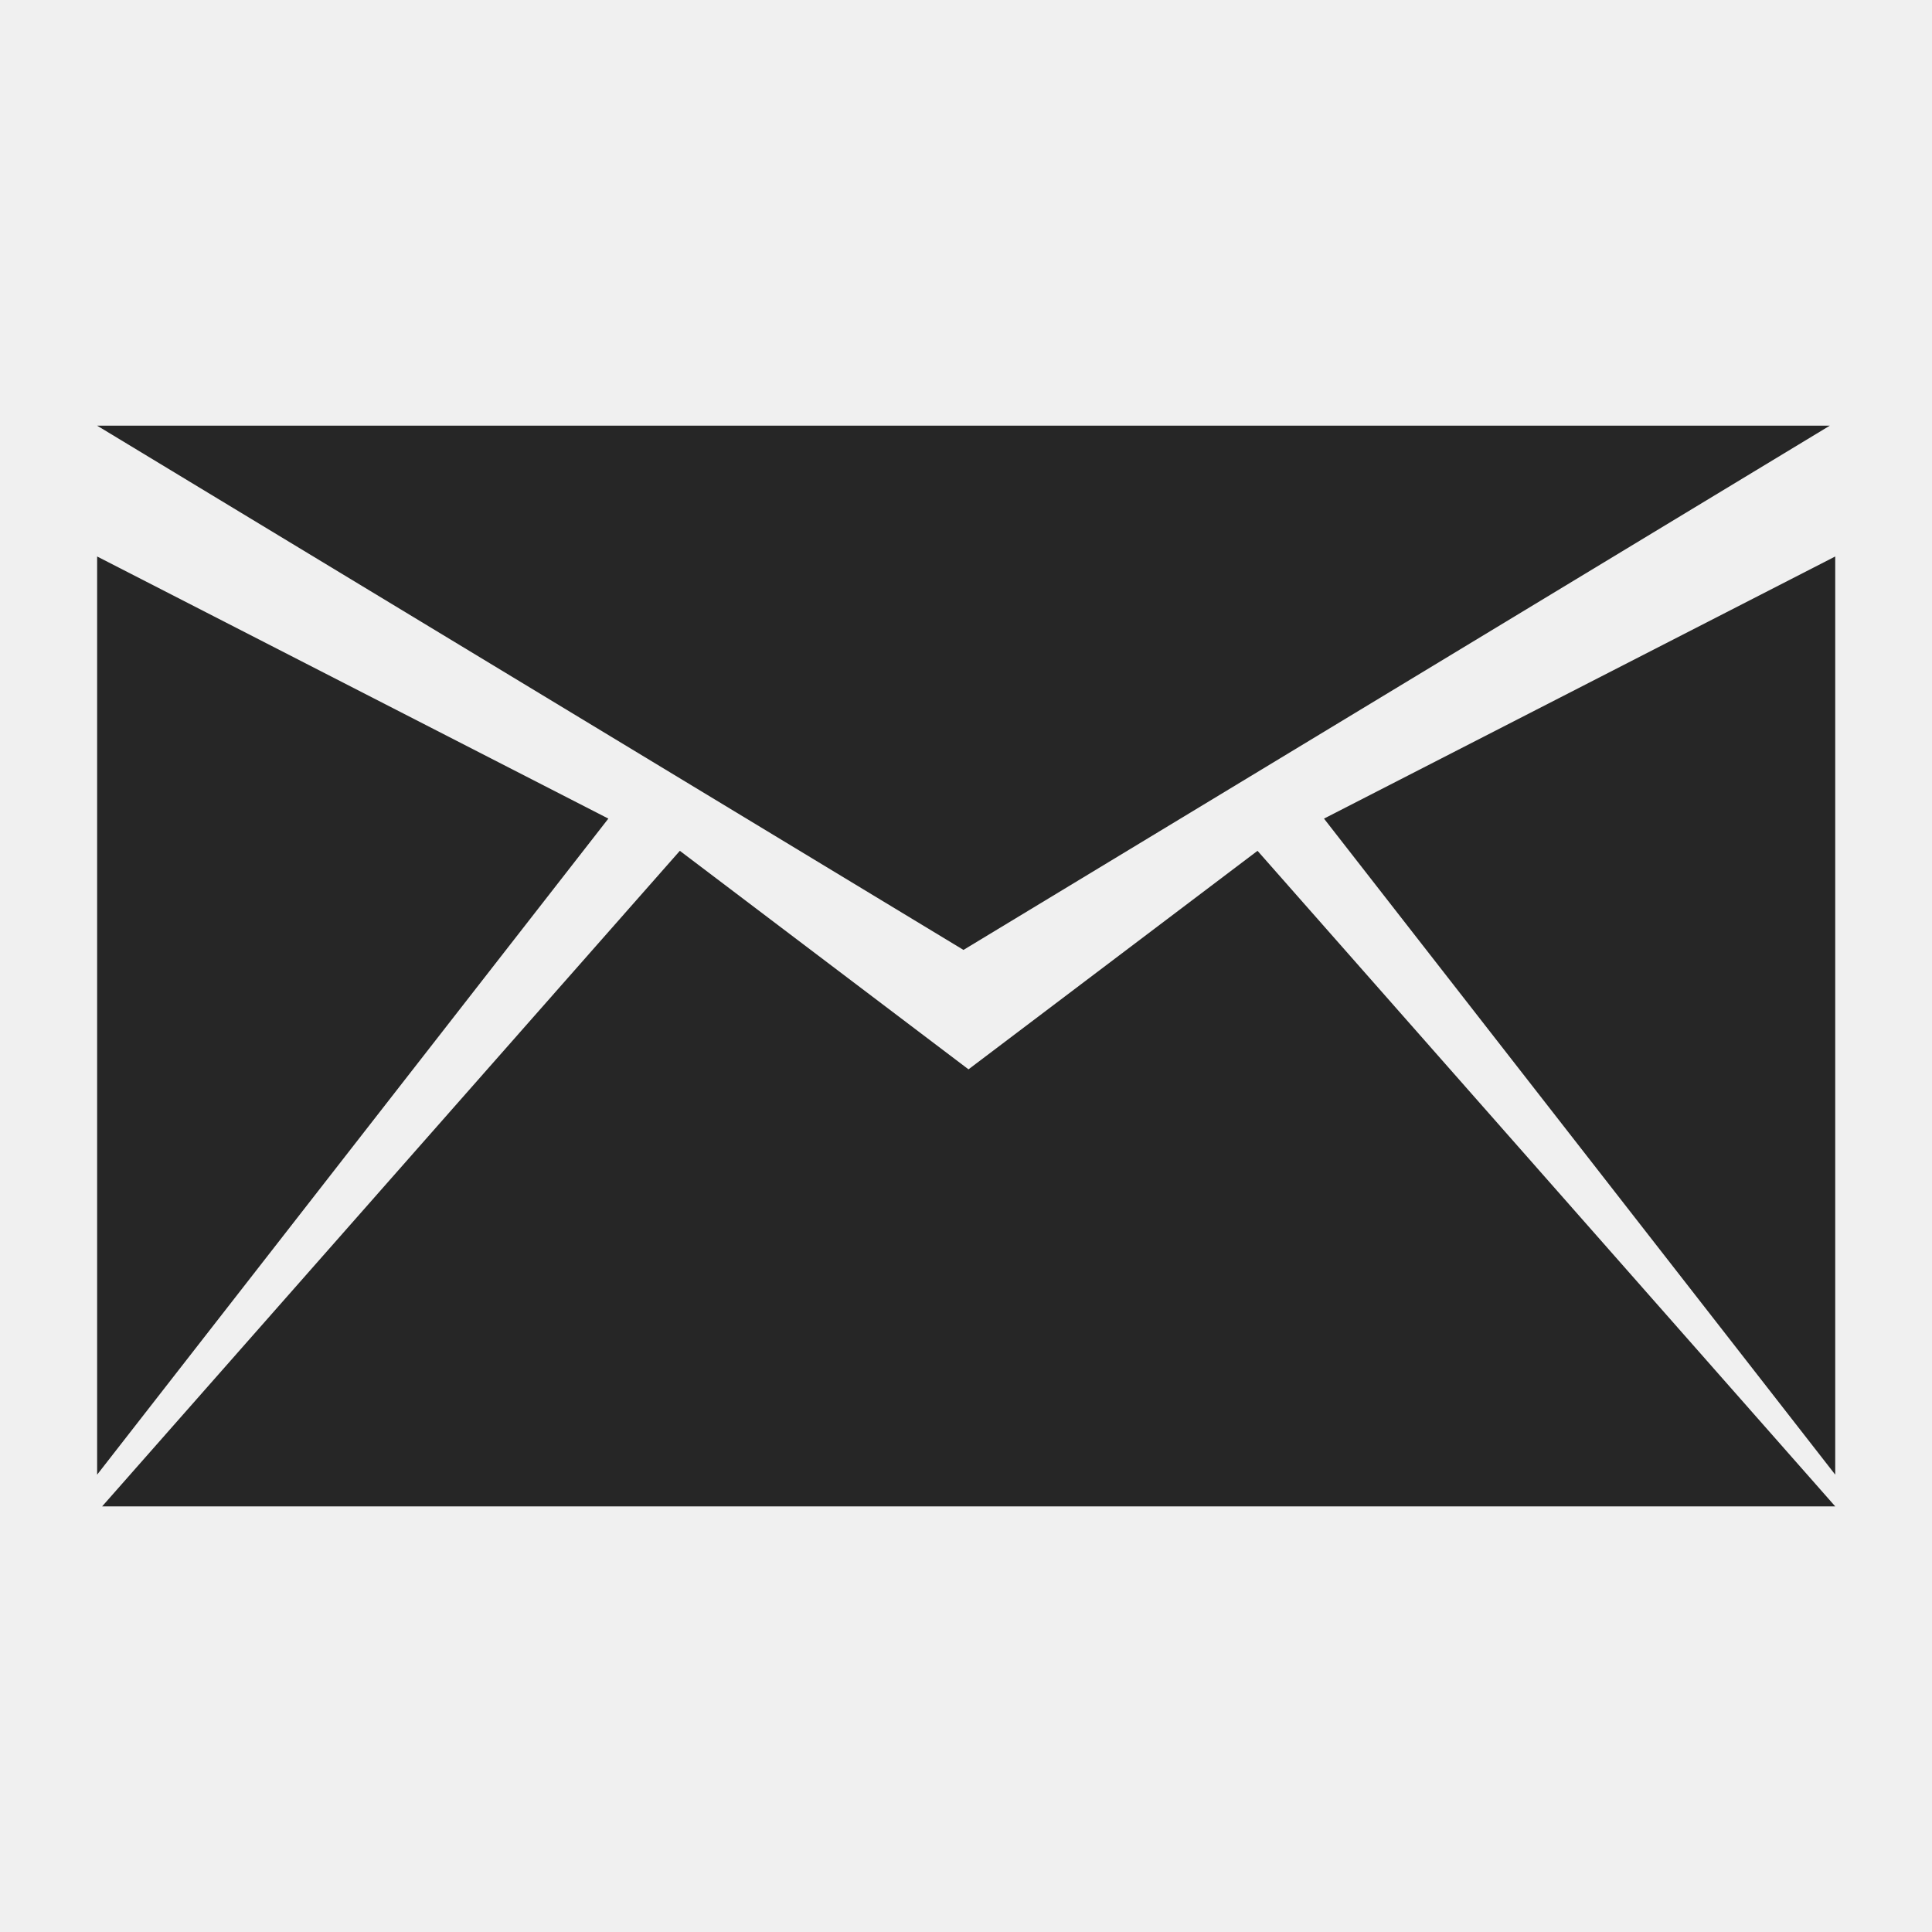
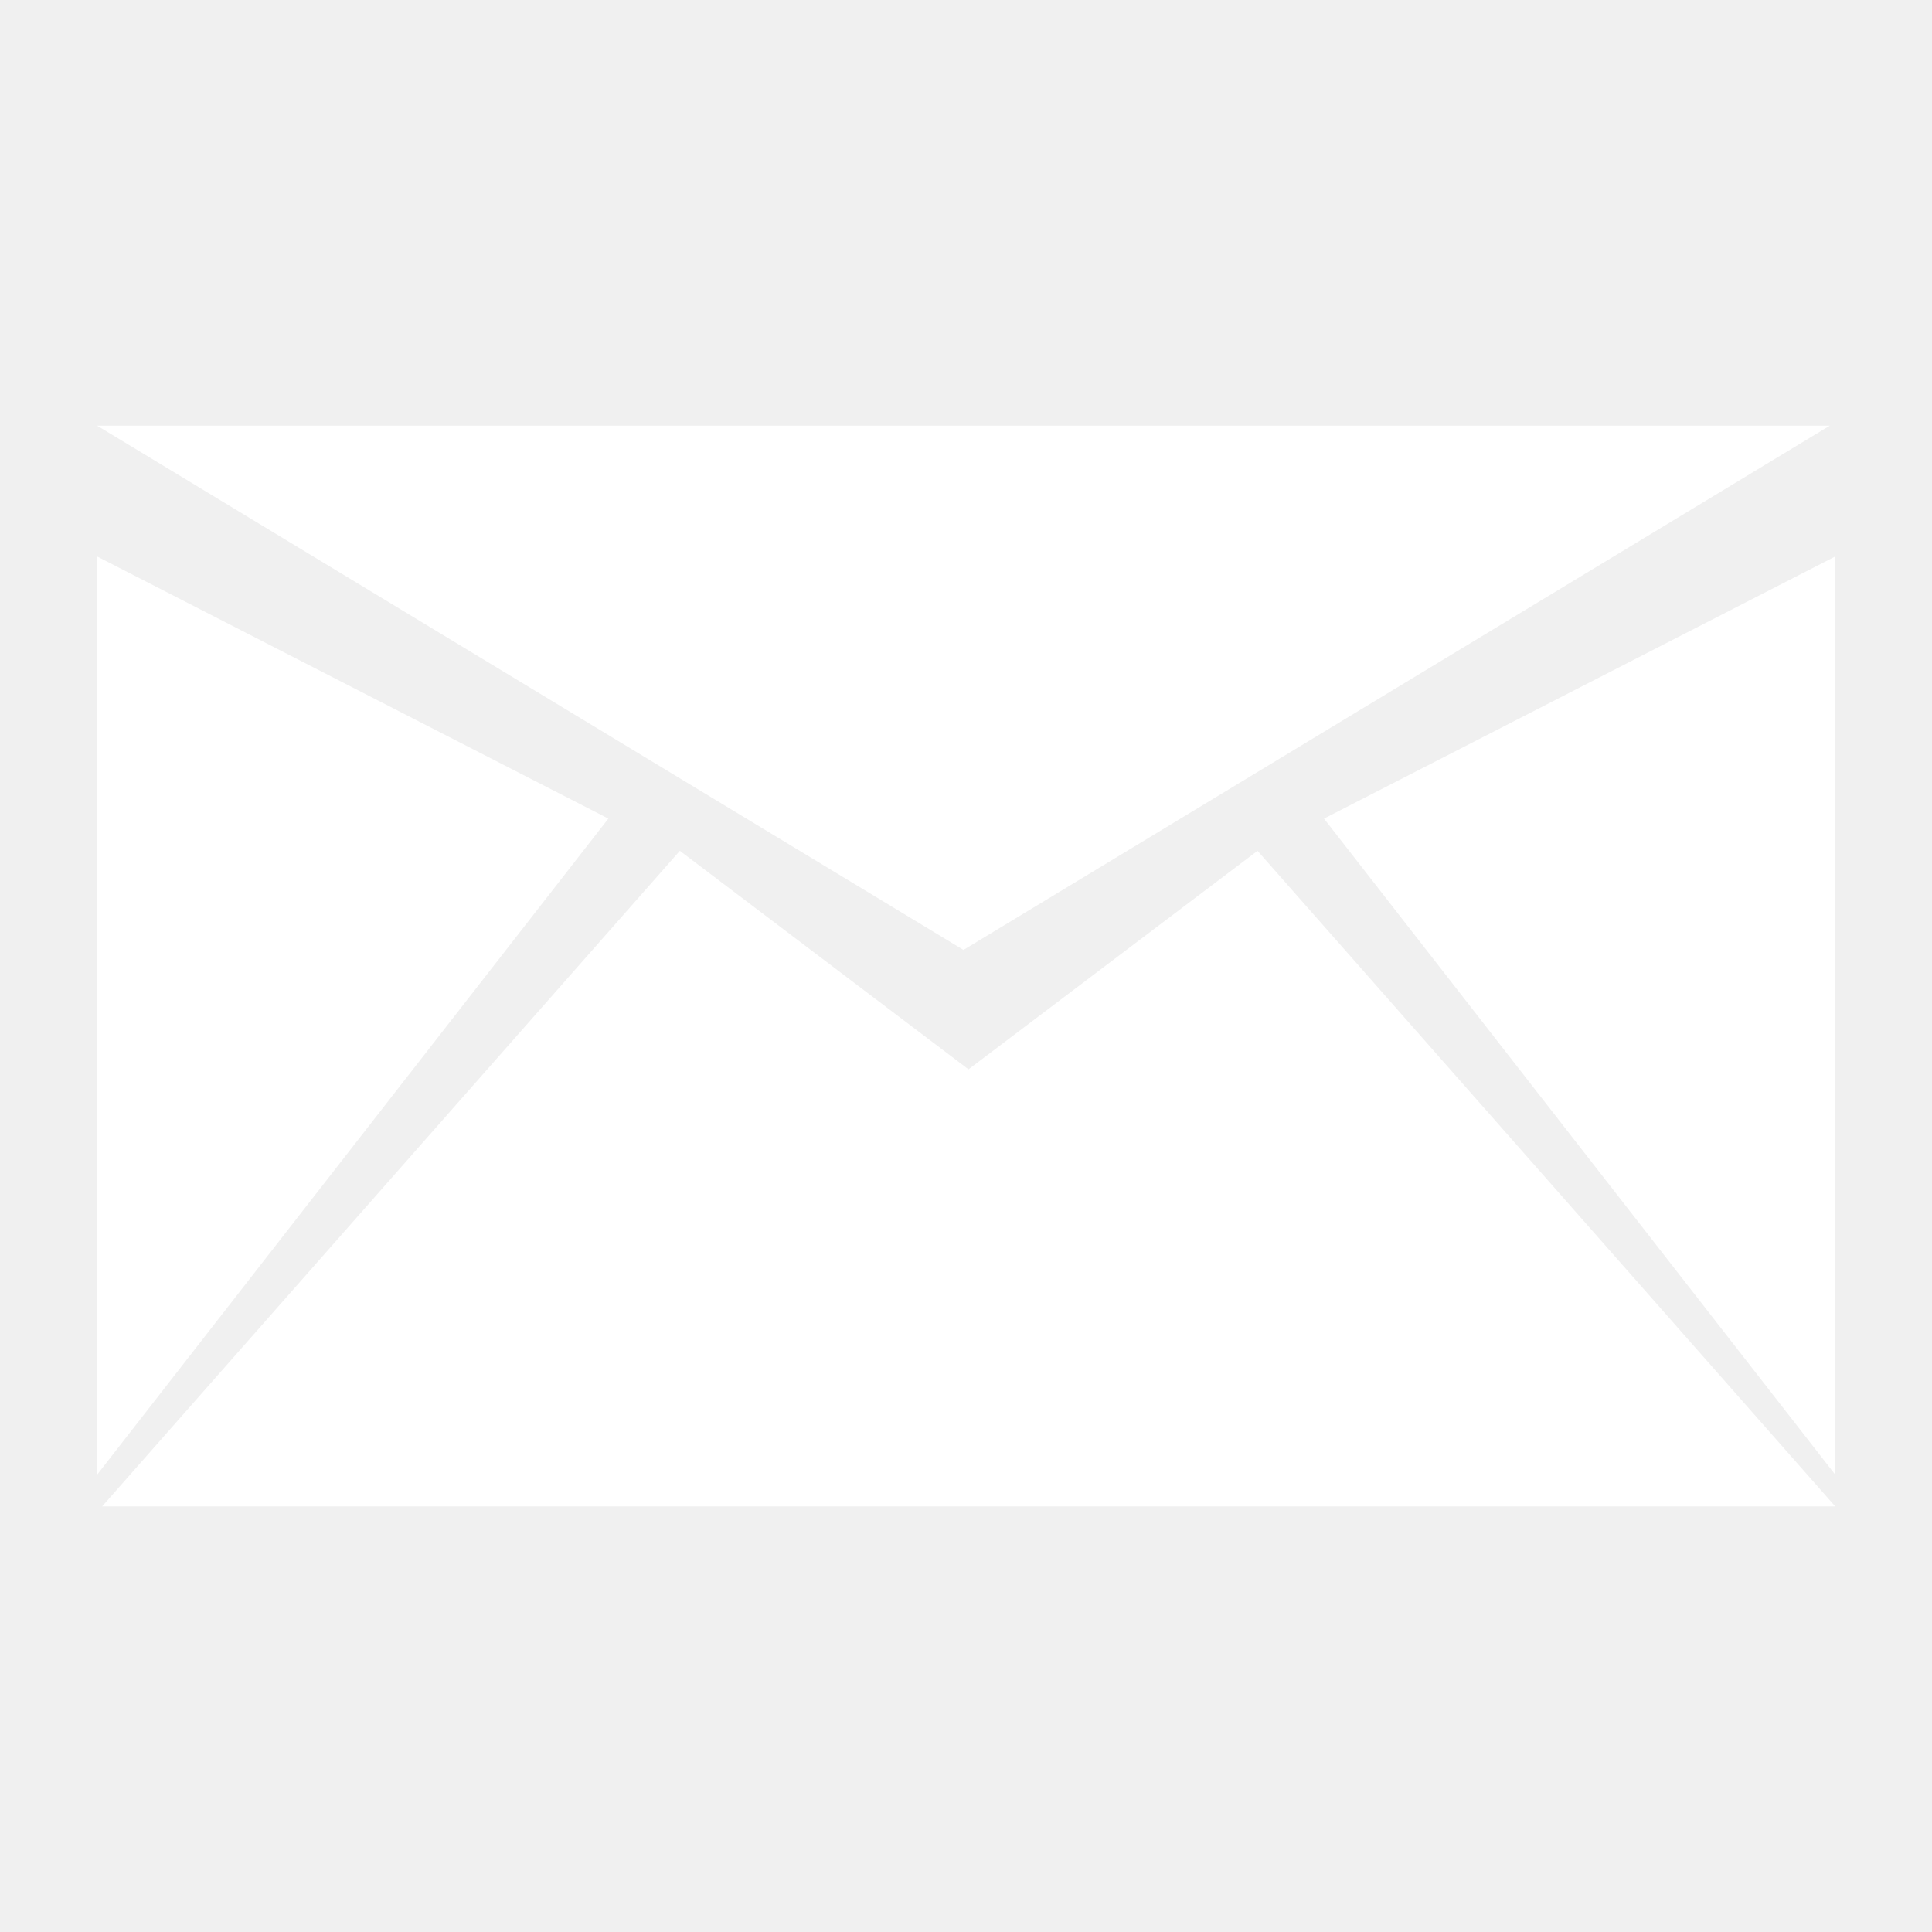
<svg xmlns="http://www.w3.org/2000/svg" width="5cm" height="5cm" viewBox="0 0 50 50" version="1.1" id="svg5">
  <defs id="defs2">
    <clipPath clipPathUnits="userSpaceOnUse" id="clipPath551">
      <rect style="fill:#000000;stroke-width:0.353;stroke-linecap:round;stroke-linejoin:round;stop-color:#000000" id="rect553" width="5.556" height="3.44" x="0" y="0.529" rx="0" ry="0" />
    </clipPath>
    <clipPath clipPathUnits="userSpaceOnUse" id="clipPath2187">
      <rect style="display:block;fill:#000000;stroke:none;stroke-width:0.176;stroke-linecap:round;stroke-linejoin:round;stroke-dasharray:none;stroke-opacity:1;stop-color:#000000" id="rect2189" width="5.821" height="1.847" x="-1.587" y="-0.924" />
    </clipPath>
  </defs>
  <g id="layer1">
    <g id="g2262">
-       <g id="g2268" transform="matrix(10.00038,0,0,12.82374,-0.1363773,-5.949552)" style="fill:#262626;stroke-width:0.088;fill-opacity:1">
-         <path style="fill:#262626;fill-opacity:1;stroke:none;stroke-width:0.023px;stroke-linecap:butt;stroke-linejoin:miter;stroke-opacity:1" d="m 0.265,1.587 c 0,0 1.323,0.529 1.323,0.529 v 0 L 0.265,3.44 v 0 V 1.587" id="path2225" />
-         <path style="fill:#262626;fill-opacity:1;stroke:none;stroke-width:0.023px;stroke-linecap:butt;stroke-linejoin:miter;stroke-opacity:1" d="m 4.763,1.587 c 0,0 -1.323,0.529 -1.323,0.529 v 0 L 4.763,3.44 v 0 V 1.587" id="path2225-7" />
-         <path style="fill:#262626;fill-opacity:1;stroke:none;stroke-width:0.023px;stroke-linecap:butt;stroke-linejoin:miter;stroke-opacity:1" d="m 0.265,1.323 c 4.235,0 4.484,0 4.484,0 v 0 L 2.507,2.381 Z" id="path2254" />
-         <path style="fill:#262626;fill-opacity:1;stroke:none;stroke-width:0.023px;stroke-linecap:butt;stroke-linejoin:miter;stroke-opacity:1" d="M 0.278,3.504 H 4.763 L 3.268,2.181 2.52,2.622 1.773,2.181 Z" id="path2256" />
+       <g id="g2268" transform="matrix(10.00038,0,0,12.82374,-0.1363773,-5.949552)" style="fill:#ffffff;stroke-width:0.088;fill-opacity:1">
+         <path style="fill:#ffffff;fill-opacity:1;stroke:none;stroke-width:0.023px;stroke-linecap:butt;stroke-linejoin:miter;stroke-opacity:1" d="m 0.265,1.587 c 0,0 1.323,0.529 1.323,0.529 v 0 L 0.265,3.44 v 0 V 1.587" id="path2225" />
+         <path style="fill:#ffffff;fill-opacity:1;stroke:none;stroke-width:0.023px;stroke-linecap:butt;stroke-linejoin:miter;stroke-opacity:1" d="m 4.763,1.587 c 0,0 -1.323,0.529 -1.323,0.529 v 0 L 4.763,3.44 v 0 V 1.587" id="path2225-7" />
+         <path style="fill:#ffffff;fill-opacity:1;stroke:none;stroke-width:0.023px;stroke-linecap:butt;stroke-linejoin:miter;stroke-opacity:1" d="m 0.265,1.323 c 4.235,0 4.484,0 4.484,0 v 0 L 2.507,2.381 Z" id="path2254" />
+         <path style="fill:#ffffff;fill-opacity:1;stroke:none;stroke-width:0.023px;stroke-linecap:butt;stroke-linejoin:miter;stroke-opacity:1" d="M 0.278,3.504 H 4.763 L 3.268,2.181 2.52,2.622 1.773,2.181 Z" id="path2256" />
      </g>
    </g>
  </g>
</svg>
